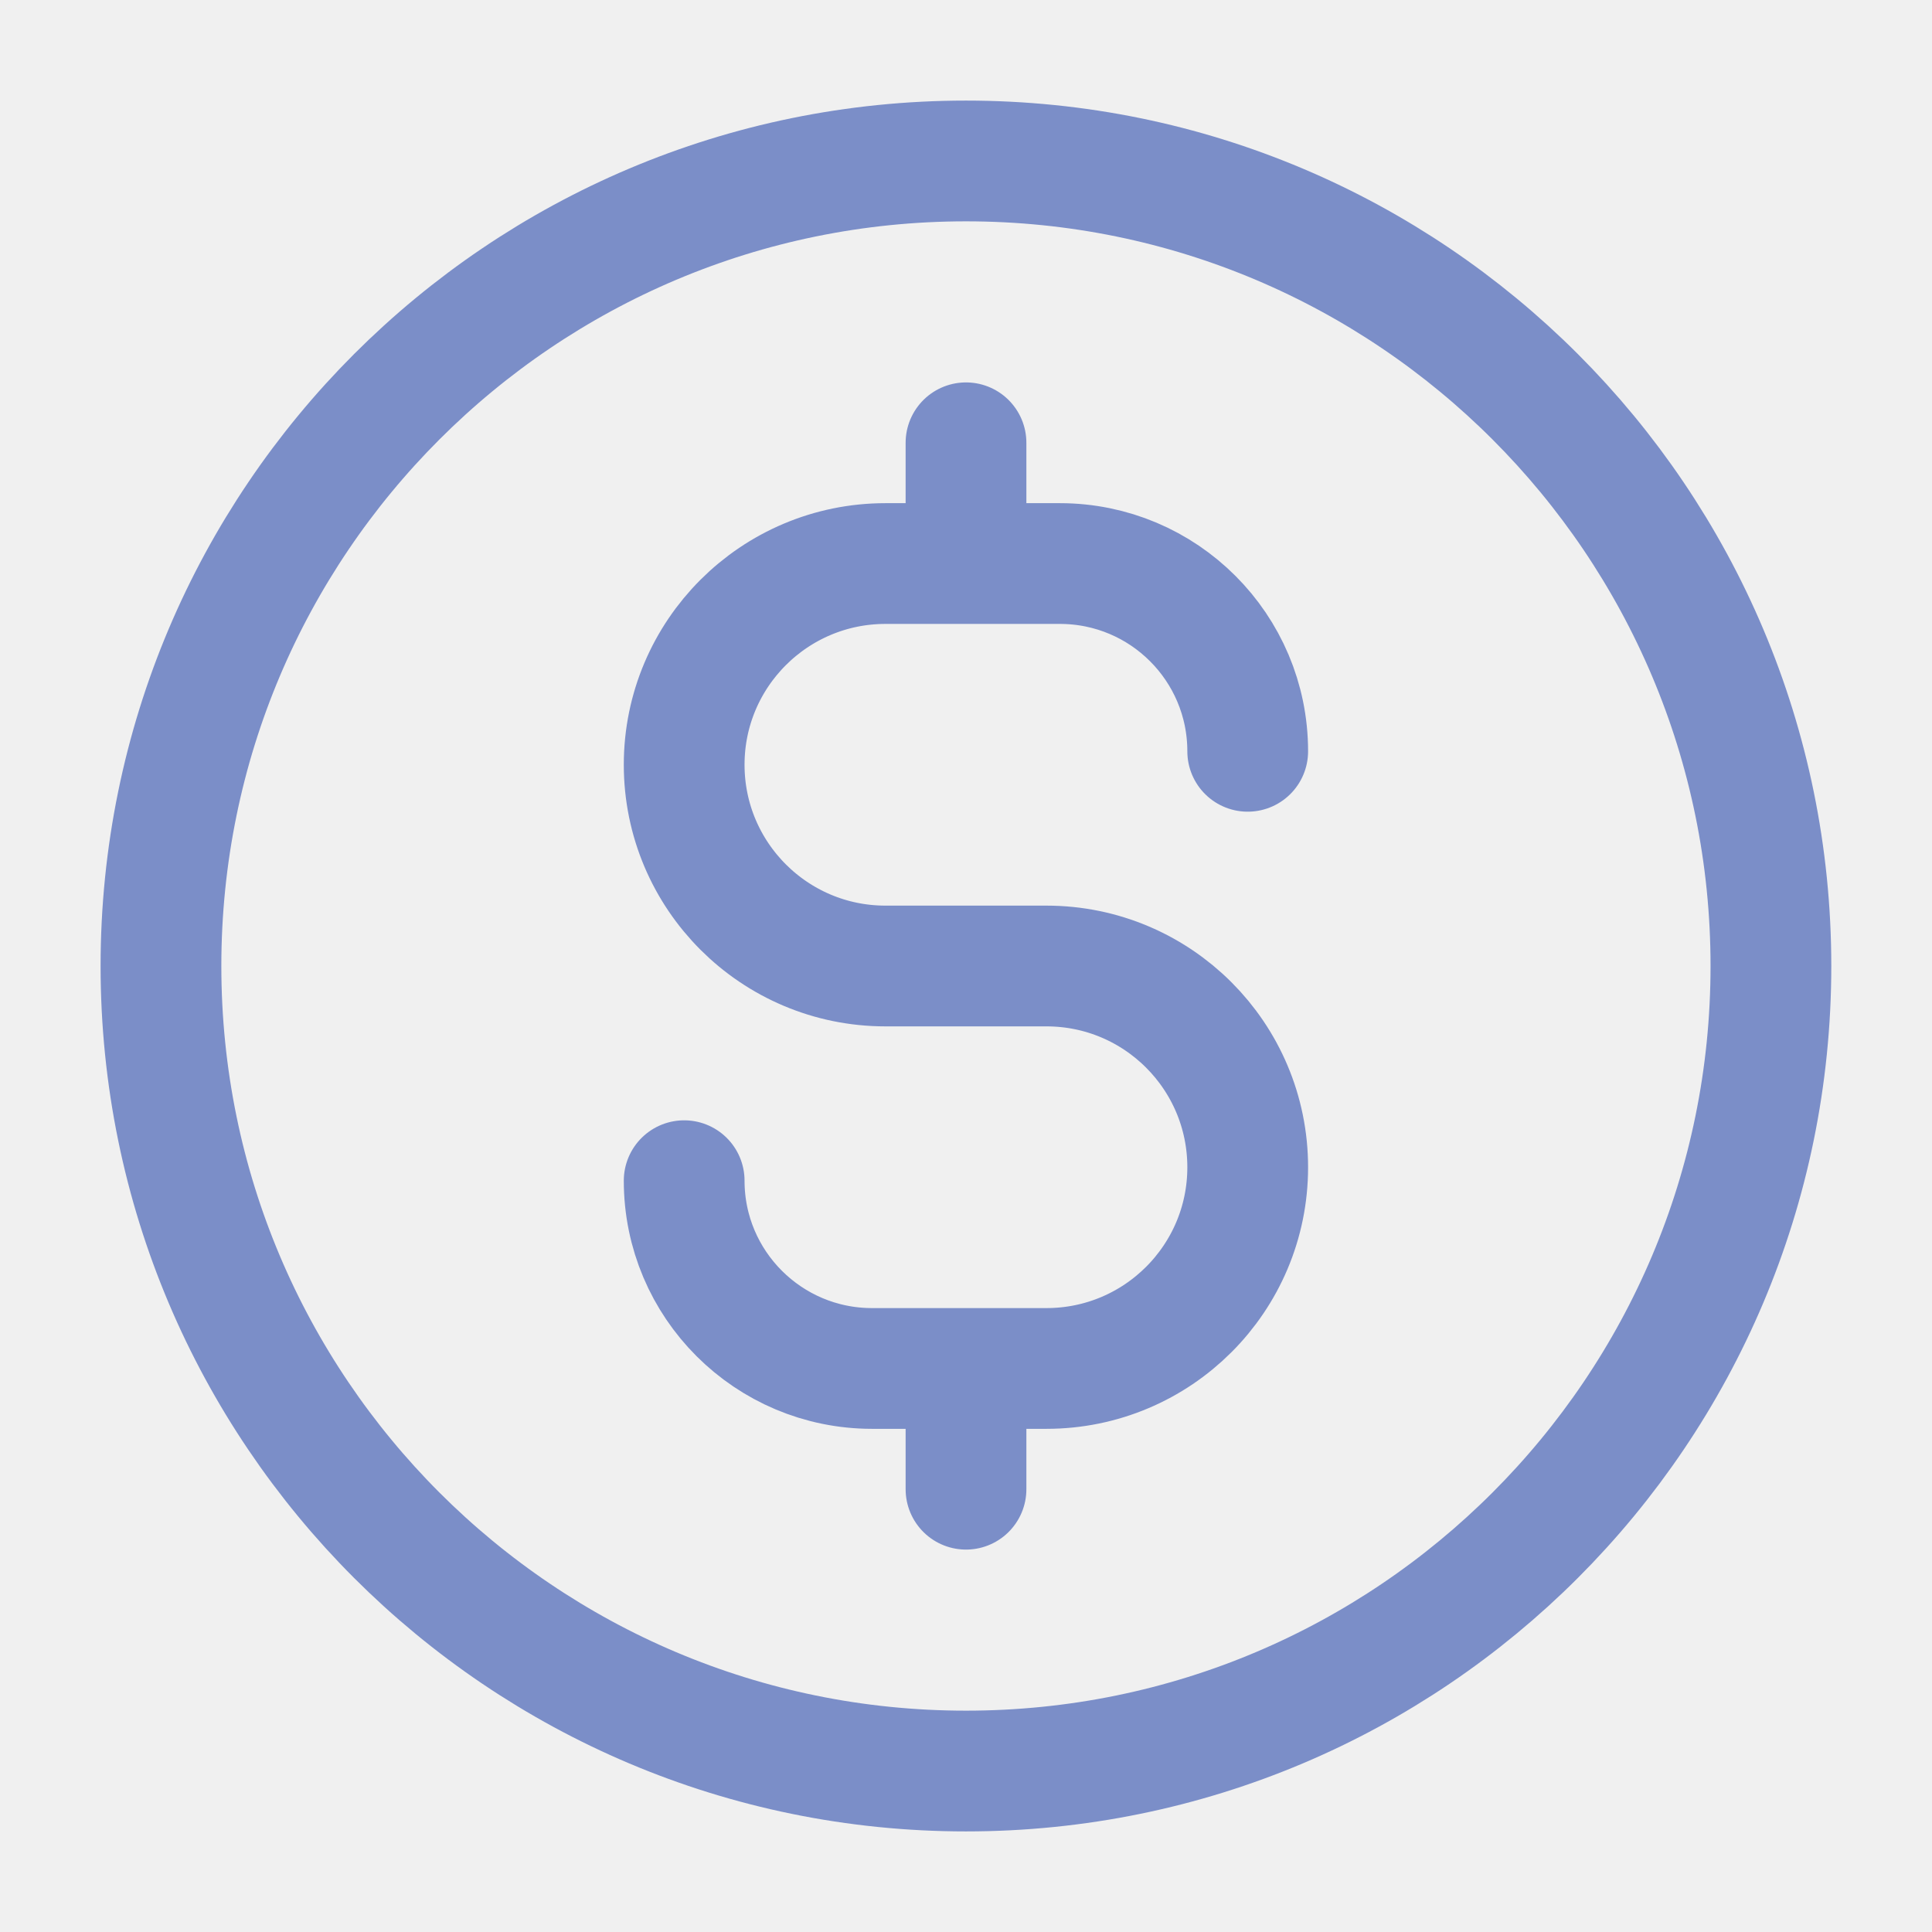
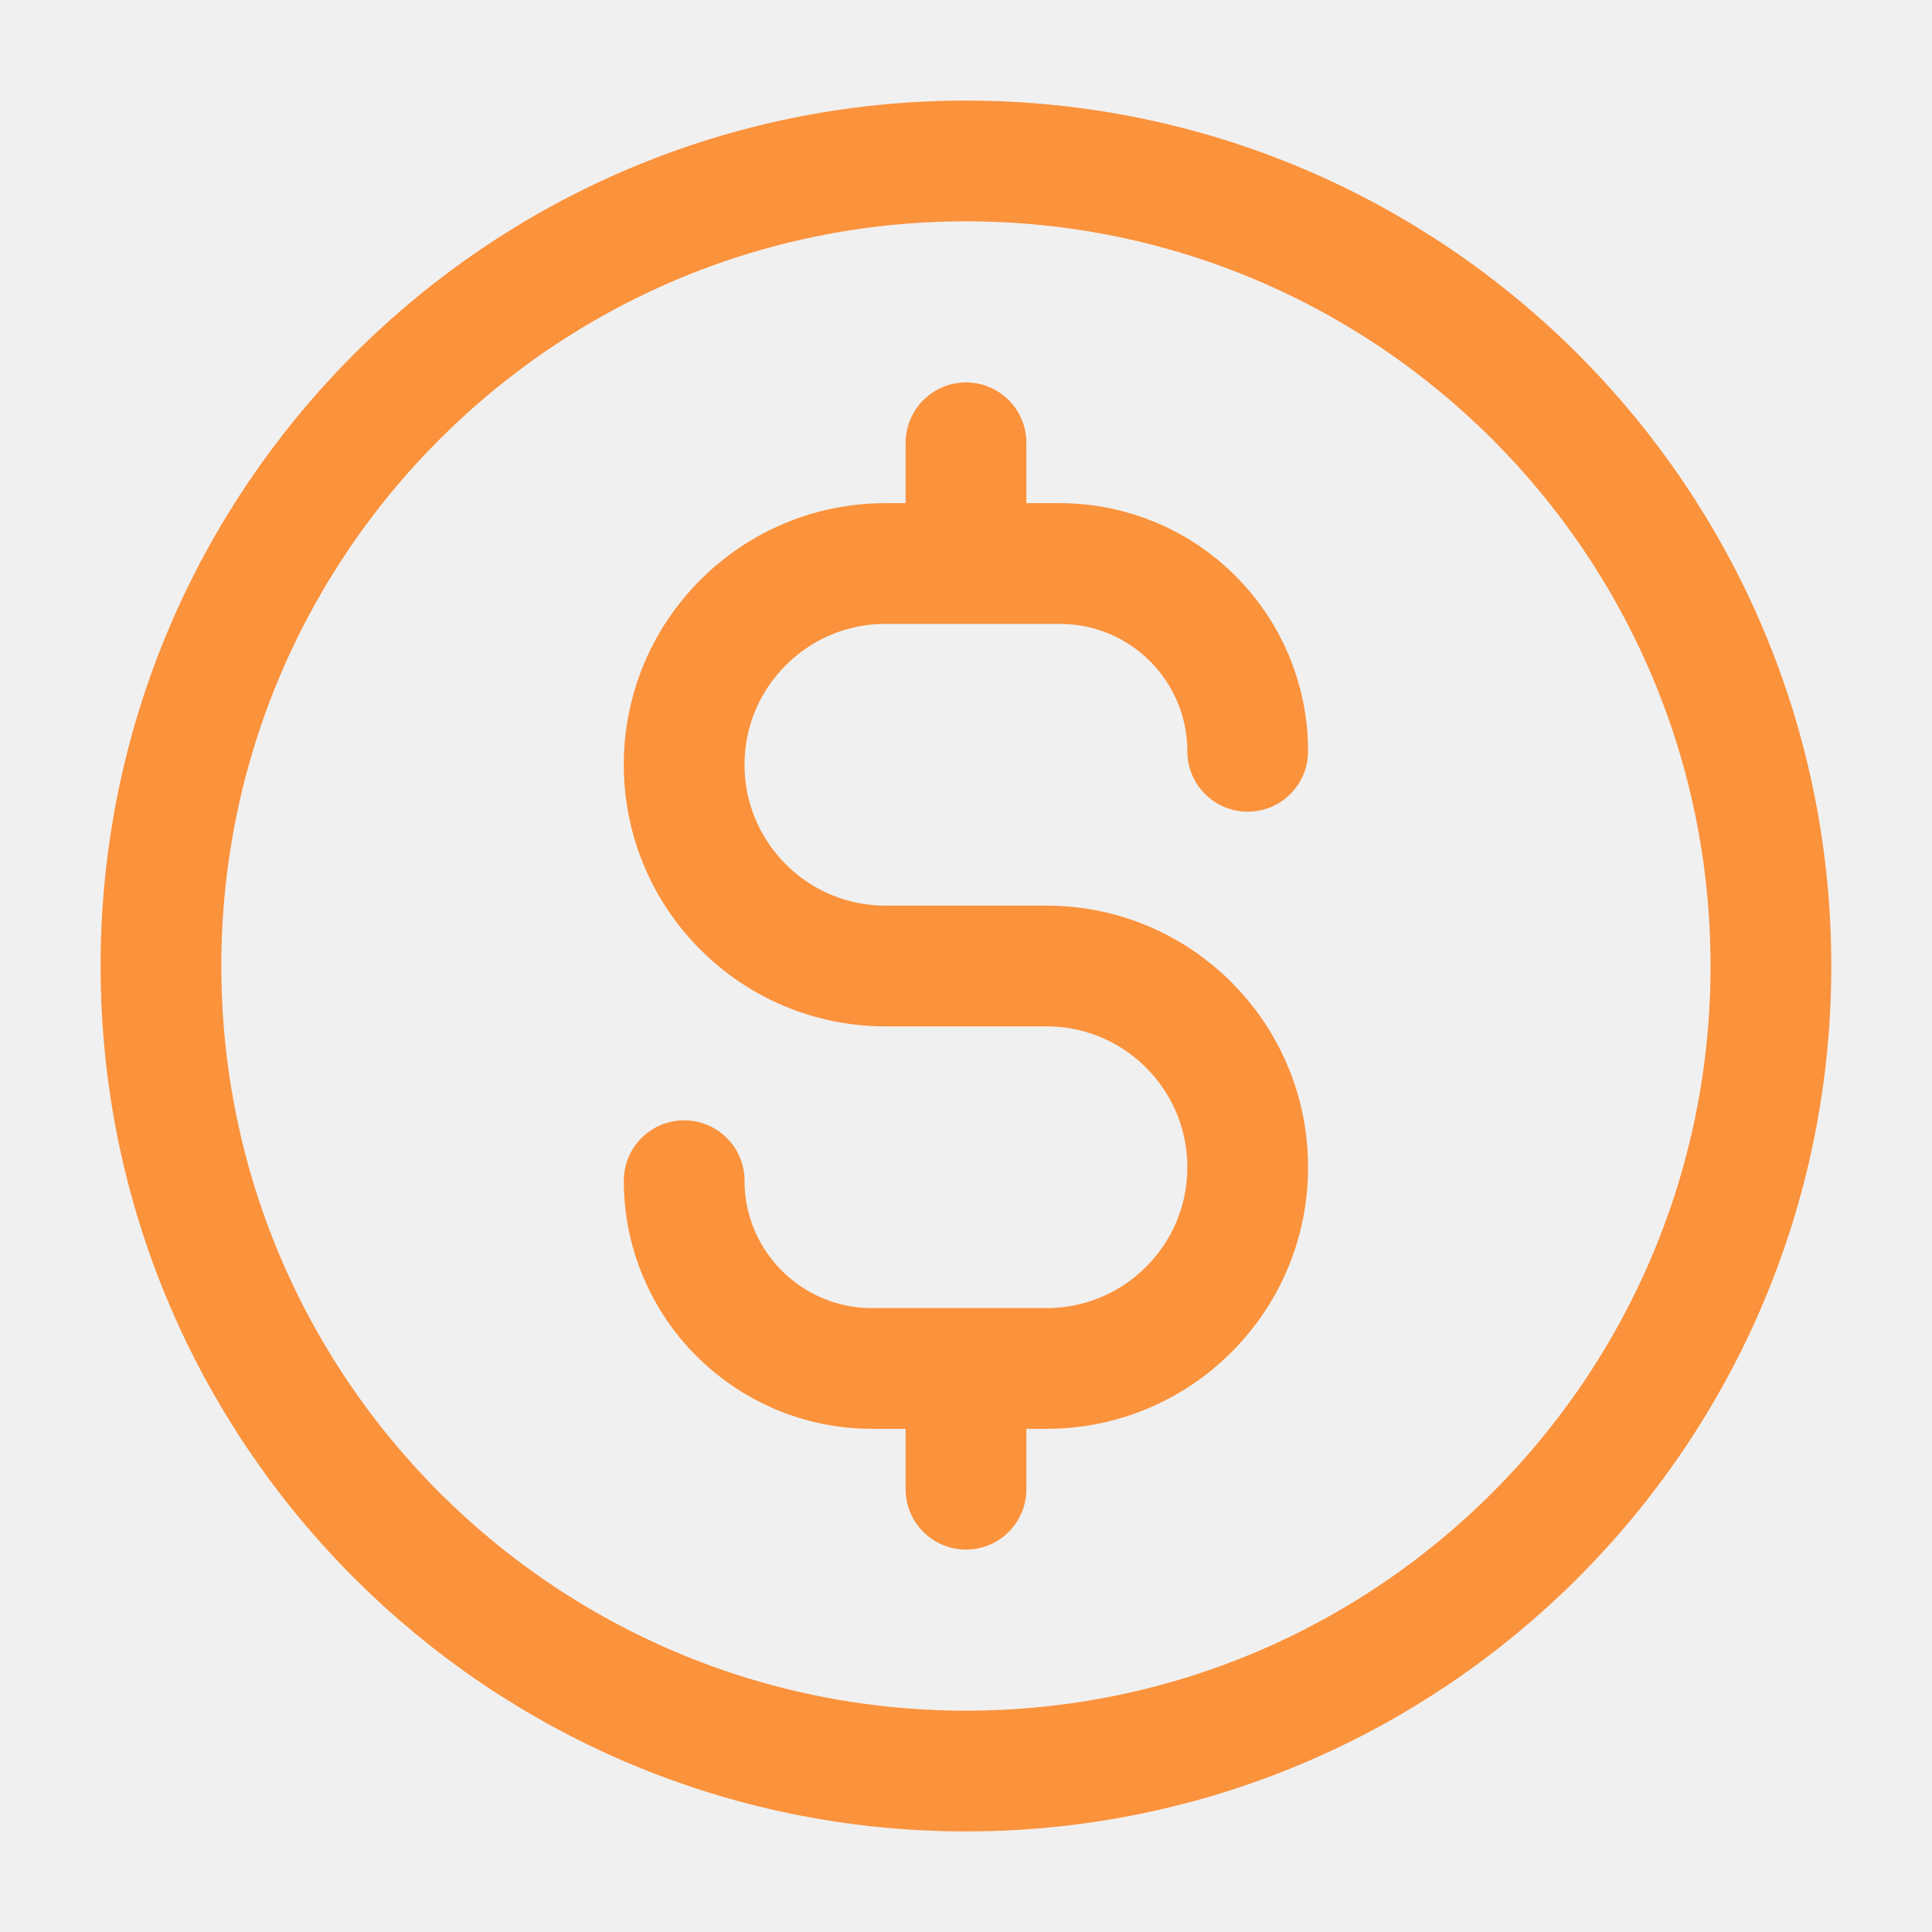
<svg xmlns="http://www.w3.org/2000/svg" width="16" height="16" viewBox="0 0 16 16" fill="none">
  <g clip-path="url(#clip0_732_5311)">
-     <path d="M5.666 9.778C5.666 10.637 6.363 11.333 7.222 11.333H8.666C9.587 11.333 10.333 10.587 10.333 9.667C10.333 8.746 9.587 8 8.666 8H7.333C6.413 8 5.666 7.254 5.666 6.333C5.666 5.413 6.413 4.667 7.333 4.667H8.777C9.637 4.667 10.333 5.363 10.333 6.222M8 3.667V4.667M8 11.333V12.333M14.666 8C14.666 11.682 11.682 14.667 8 14.667C4.318 14.667 1.333 11.682 1.333 8C1.333 4.318 4.318 1.333 8 1.333C11.682 1.333 14.666 4.318 14.666 8Z" stroke="#7B8EC8" stroke-linecap="round" stroke-linejoin="round" />
+     <path d="M5.666 9.778C5.666 10.637 6.363 11.333 7.222 11.333H8.666C9.587 11.333 10.333 10.587 10.333 9.667C10.333 8.746 9.587 8 8.666 8H7.333C6.413 8 5.666 7.254 5.666 6.333C5.666 5.413 6.413 4.667 7.333 4.667H8.777C9.637 4.667 10.333 5.363 10.333 6.222M8 3.667V4.667M8 11.333V12.333M14.666 8C14.666 11.682 11.682 14.667 8 14.667C4.318 14.667 1.333 11.682 1.333 8C1.333 4.318 4.318 1.333 8 1.333C11.682 1.333 14.666 4.318 14.666 8Z" stroke="#FB923C" stroke-linecap="round" stroke-linejoin="round" />
  </g>
  <defs>
    <clipPath id="clip0_732_5311">
      <rect width="16" height="16" fill="white" />
    </clipPath>
  </defs>
</svg>
